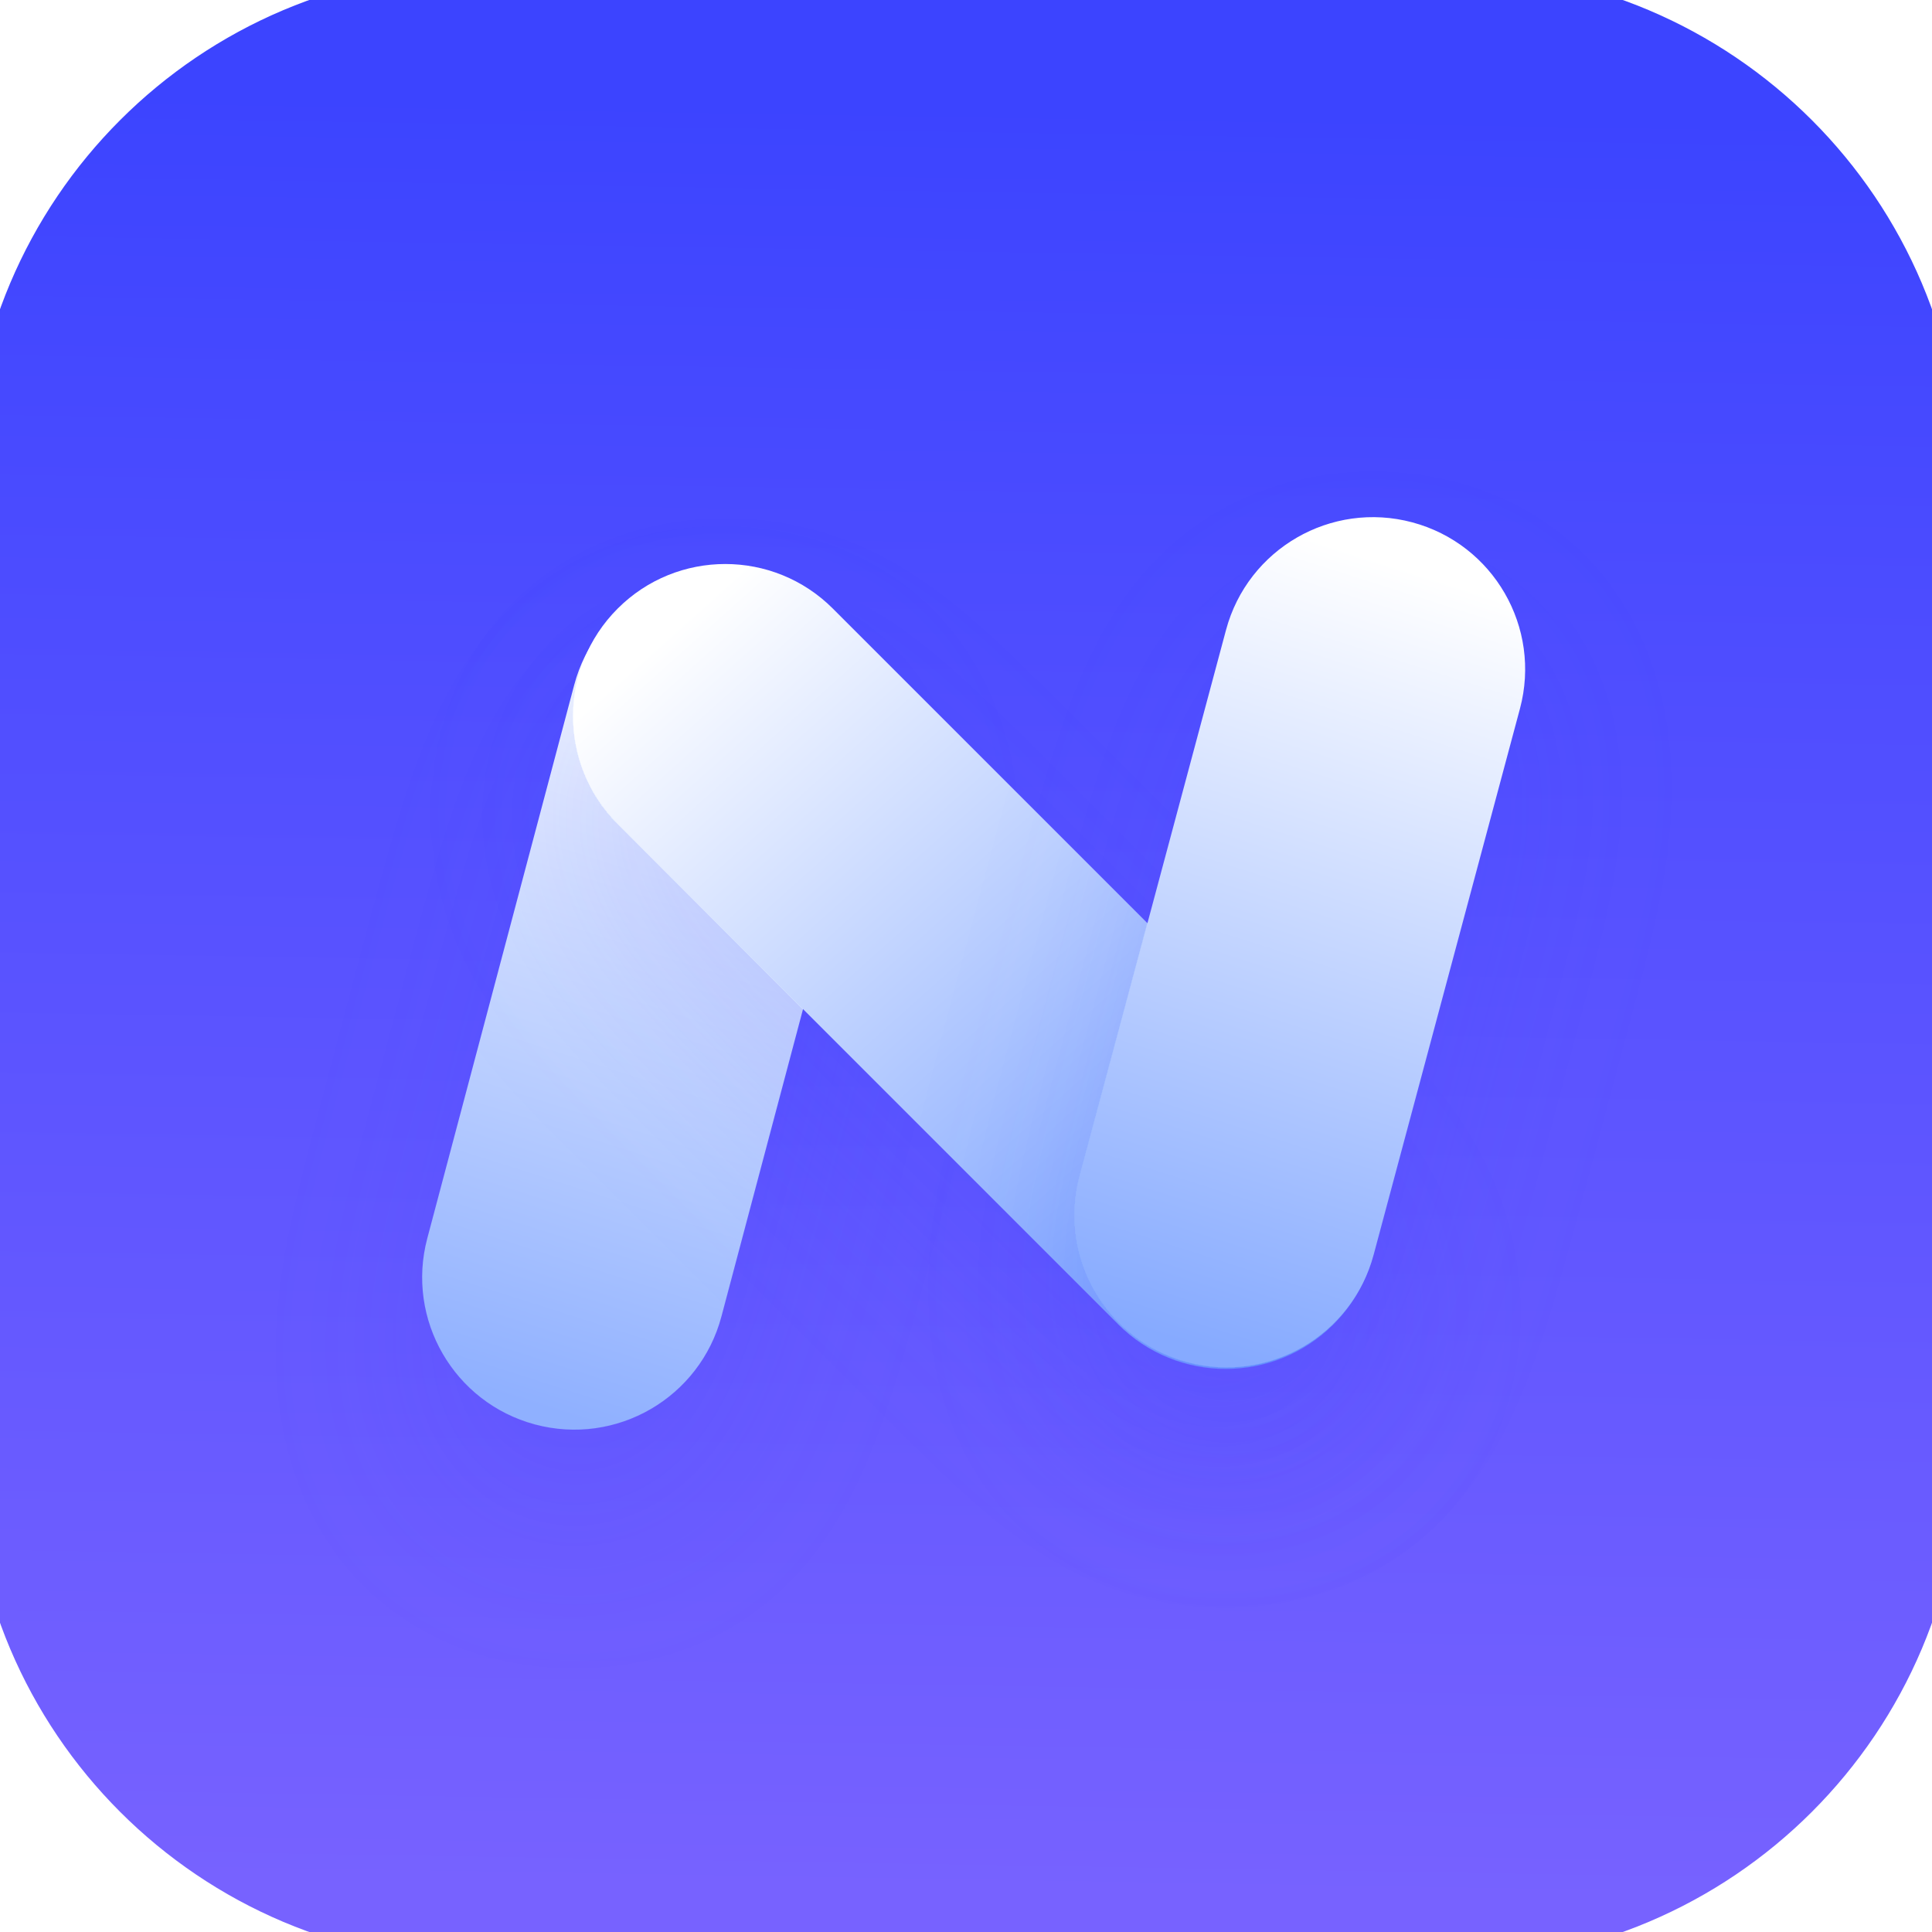
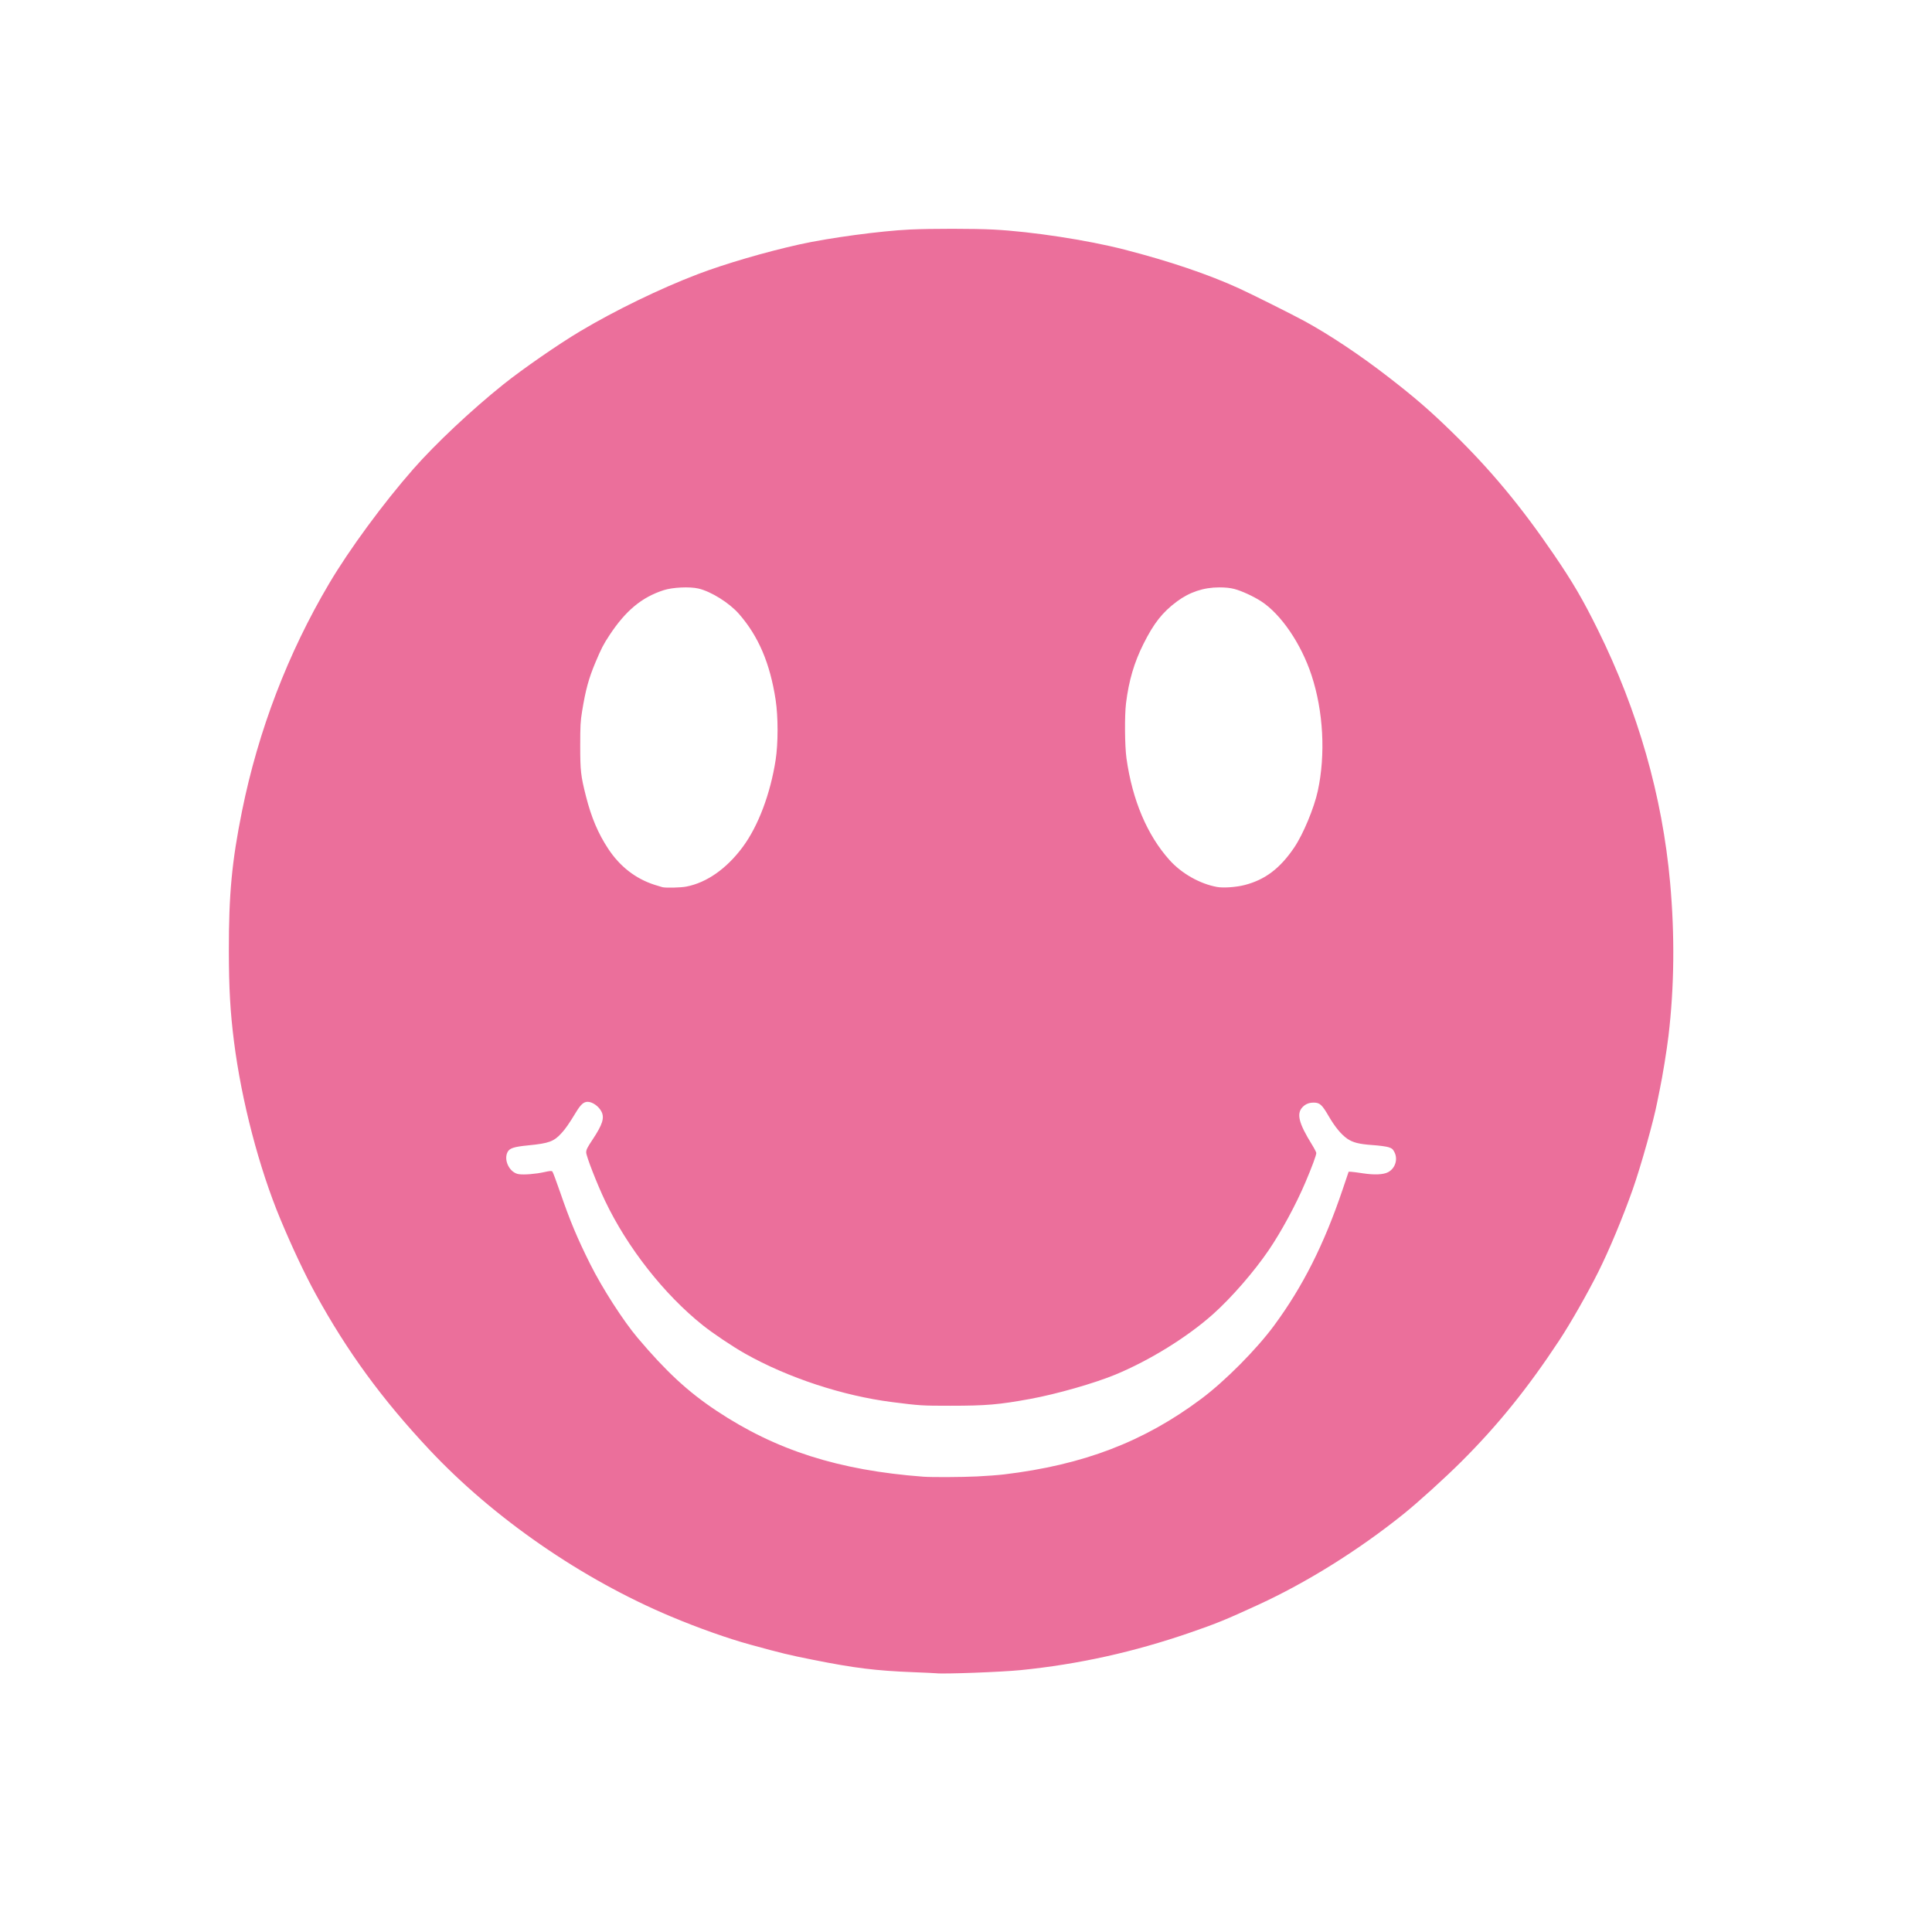
- <svg xmlns="http://www.w3.org/2000/svg" width="32" height="32" viewBox="0 0 32 32" fill="none">
-   <rect width="32" height="32" rx="8" fill="url(#paint0_linear_460_33855)" />
-   <rect width="32" height="32" rx="8" stroke="url(#paint0_linear_460_33855)" />
-   <g filter="url(#filter0_d_460_33855)">
-     <path d="M9.511 11.344C9.869 9.996 11.253 9.195 12.599 9.556C13.941 9.916 14.739 11.294 14.383 12.637L11.949 21.805C11.591 23.153 10.207 23.954 8.861 23.593C7.519 23.233 6.721 21.855 7.077 20.512L9.511 11.344Z" fill="url(#paint1_linear_460_33855)" />
-   </g>
-   <g filter="url(#filter1_d_460_33855)">
-     <rect x="8.449" y="11.862" width="5.04" height="16.766" rx="2.52" transform="rotate(-45 8.44861 11.8623)" fill="url(#paint2_linear_460_33855)" />
-   </g>
-   <g filter="url(#filter2_d_460_33855)">
-     <rect x="20.959" y="8" width="5.04" height="14.4" rx="2.52" transform="rotate(15 20.9595 8)" fill="url(#paint3_linear_460_33855)" />
-   </g>
-   <defs>
-     <filter id="filter0_d_460_33855" x="3.792" y="7.87" width="13.875" height="20.61" filterUnits="userSpaceOnUse" color-interpolation-filters="sRGB">
-       <feFlood flood-opacity="0" result="BackgroundImageFix" />
-       <feColorMatrix in="SourceAlpha" type="matrix" values="0 0 0 0 0 0 0 0 0 0 0 0 0 0 0 0 0 0 127 0" result="hardAlpha" />
-       <feOffset dy="1.6" />
-       <feGaussianBlur stdDeviation="1.6" />
-       <feComposite in2="hardAlpha" operator="out" />
-       <feColorMatrix type="matrix" values="0 0 0 0 0.239 0 0 0 0 0.267 0 0 0 0 1 0 0 0 0.16 0" />
-       <feBlend mode="normal" in2="BackgroundImageFix" result="effect1_dropShadow_460_33855" />
-       <feBlend mode="normal" in="SourceGraphic" in2="effect1_dropShadow_460_33855" result="shape" />
-     </filter>
-     <filter id="filter1_d_460_33855" x="6.292" y="7.742" width="19.732" height="19.732" filterUnits="userSpaceOnUse" color-interpolation-filters="sRGB">
-       <feFlood flood-opacity="0" result="BackgroundImageFix" />
-       <feColorMatrix in="SourceAlpha" type="matrix" values="0 0 0 0 0 0 0 0 0 0 0 0 0 0 0 0 0 0 127 0" result="hardAlpha" />
-       <feOffset dy="1.6" />
-       <feGaussianBlur stdDeviation="1.6" />
-       <feComposite in2="hardAlpha" operator="out" />
-       <feColorMatrix type="matrix" values="0 0 0 0 0.239 0 0 0 0 0.267 0 0 0 0 1 0 0 0 0.16 0" />
-       <feBlend mode="normal" in2="BackgroundImageFix" result="effect1_dropShadow_460_33855" />
-       <feBlend mode="normal" in="SourceGraphic" in2="effect1_dropShadow_460_33855" result="shape" />
-     </filter>
-     <filter id="filter2_d_460_33855" x="14.598" y="6.966" width="13.864" height="20.482" filterUnits="userSpaceOnUse" color-interpolation-filters="sRGB">
-       <feFlood flood-opacity="0" result="BackgroundImageFix" />
-       <feColorMatrix in="SourceAlpha" type="matrix" values="0 0 0 0 0 0 0 0 0 0 0 0 0 0 0 0 0 0 127 0" result="hardAlpha" />
-       <feOffset dy="1.6" />
-       <feGaussianBlur stdDeviation="1.6" />
-       <feComposite in2="hardAlpha" operator="out" />
-       <feColorMatrix type="matrix" values="0 0 0 0 0.239 0 0 0 0 0.267 0 0 0 0 1 0 0 0 0.16 0" />
-       <feBlend mode="normal" in2="BackgroundImageFix" result="effect1_dropShadow_460_33855" />
-       <feBlend mode="normal" in="SourceGraphic" in2="effect1_dropShadow_460_33855" result="shape" />
-     </filter>
-     <linearGradient id="paint0_linear_460_33855" x1="18.921" y1="1.739" x2="18.433" y2="31.511" gradientUnits="userSpaceOnUse">
-       <stop stop-color="#3C44FF" />
-       <stop offset="0.997" stop-color="#7762FF" />
-     </linearGradient>
-     <linearGradient id="paint1_linear_460_33855" x1="12.853" y1="10.441" x2="8.75" y2="23.306" gradientUnits="userSpaceOnUse">
-       <stop stop-color="white" />
-       <stop offset="0.997" stop-color="#8FB0FF" />
-     </linearGradient>
-     <linearGradient id="paint2_linear_460_33855" x1="11.429" y1="12.774" x2="10.58" y2="28.33" gradientUnits="userSpaceOnUse">
-       <stop stop-color="white" />
-       <stop offset="0.997" stop-color="#6895FF" />
-     </linearGradient>
-     <linearGradient id="paint3_linear_460_33855" x1="23.939" y1="8.783" x2="23.313" y2="22.154" gradientUnits="userSpaceOnUse">
-       <stop stop-color="white" />
-       <stop offset="0.997" stop-color="#86AAFF" />
-     </linearGradient>
-   </defs>
+ <svg xmlns="http://www.w3.org/2000/svg" width="128pt" height="128pt" viewBox="0 0 45.156 45.156">
+   <path style="fill:#eb6f9b" d="M917 1841.377c-1.375-.179-14.2-.78-28.5-1.337-46.964-1.83-73.66-5.135-126-15.601-30.4-6.079-37.847-7.881-78-18.88-28.2-7.726-64.818-20.694-99.363-35.191-111.629-46.844-221.833-122.947-302.45-208.86-59.237-63.126-102.898-122.907-142.425-195.008-13.466-24.563-29.46-58.501-44.065-93.5-26.723-64.037-48.733-148.302-58.12-222.5-4.692-37.093-6.36-66.533-6.432-113.5-.107-70.784 3.792-112.168 16.488-175C68.51 661.155 105.6 564.33 157.305 477c25.275-42.69 67.49-100.13 105.098-143 27.74-31.622 72.955-74.13 112.729-105.984 24.306-19.465 69.025-50.42 96.368-66.704 44.094-26.263 100.068-53.432 147-71.352 33.798-12.905 84.962-27.886 127.5-37.331 37.063-8.23 101.546-16.911 138.5-18.646 26.483-1.243 80.204-1.215 104.407.054 48.035 2.519 117.497 13.144 163.957 25.08 55.93 14.369 105.569 31.182 143.636 48.651 16.703 7.666 66.502 32.568 81.852 40.931 31.094 16.942 69.538 42.565 104.538 69.674 33.883 26.245 52.323 42.197 80.14 69.327 47.99 46.805 85.902 92.369 127.143 152.8 23.982 35.142 36.42 56.406 55.257 94.469 50.251 101.54 80.754 208.225 90.502 316.531 5.933 65.93 5.247 130.71-2.033 192-2.144 18.052-7.556 51.33-10.952 67.349-1.126 5.308-2.507 12.126-3.071 15.151-4.178 22.426-20.611 81-30.838 109.918-12.471 35.264-29.484 76.026-42.956 102.92-13.7 27.347-34.855 64.466-48.822 85.662-39.61 60.116-76.906 106.303-122.74 152-20.757 20.694-54.216 51.012-72.52 65.71-56.23 45.154-120.673 85.4-181.618 113.423-40.787 18.754-51.934 23.31-84.882 34.694-70.873 24.488-140.043 39.821-212.5 47.108-24 2.413-96.877 5.123-106 3.941zm51.5-246.401c11.55-.562 26.625-1.695 33.5-2.519 99.573-11.925 175.13-40.867 247-94.611 29.832-22.308 69.158-61.91 91.206-91.846 35.997-48.875 62.487-101.432 85.683-170l7.611-22.5 3 .086c1.65.047 8.168.886 14.485 1.863 14.498 2.244 25.798 1.782 31.764-1.296 9.018-4.654 12.703-16.142 8.066-25.153-1.973-3.835-3.054-4.744-7.315-6.155-2.814-.93-11.559-2.108-20-2.692-16.802-1.163-24.743-3.16-31.758-7.987-7.467-5.137-15.498-14.888-23.196-28.166-8.364-14.426-11.199-17-18.726-17-5.995 0-10.43 1.808-14.152 5.767-7.647 8.138-4.618 20.099 11.814 46.649 3.035 4.903 5.518 9.705 5.518 10.67 0 2.795-5.449 17.486-13.601 36.67-11.926 28.064-30.318 62.03-46.156 85.244-18.508 27.126-46.71 59.508-69.605 79.924-32.168 28.684-79.37 57.889-122.138 75.57-26.356 10.895-73.603 24.392-106.5 30.422-39.286 7.202-55.148 8.562-100 8.574-35.667.01-38.197-.149-73-4.582-61.942-7.89-130.498-30.485-184-60.645-15.5-8.738-40.173-25.264-53-35.5-48.472-38.683-94.425-97.198-122.37-155.825-10.12-21.23-23.63-55.874-23.63-60.595 0-3.392 1.288-5.99 7.908-15.948 12.548-18.874 15.23-27.307 11.19-35.185-3.41-6.65-11.264-12.2-17.271-12.206-4.95 0-8.633 3.262-14.436 12.807-8.975 14.762-13.115 20.73-18.367 26.475-9.54 10.435-15.655 12.679-41.459 15.217-18.006 1.77-23.5 3.538-25.994 8.36-5.306 10.26 2.662 26 14.024 27.704 6.606.99 21.208-.187 31.867-2.57 7.174-1.603 9.207-1.753 10.196-.75.68.69 5.028 12.278 9.663 25.753 12.324 35.826 21.492 57.745 37.763 90.28 15.027 30.049 41.342 70.965 59.31 92.22 35.806 42.355 62.991 67.49 98.606 91.171 74.626 49.62 153.066 74.648 259 82.64 10.544.796 48.083.609 67.5-.335zM604.228 856.583c25.612-4.9 50.554-22.395 70.739-49.62 19.35-26.097 34.578-66.378 41.192-108.963 3.216-20.71 3.217-54.148.002-75.159-7.017-45.85-21.454-79.684-45.956-107.696-12.03-13.753-34.852-28.028-50.705-31.716-11.027-2.565-32.337-1.557-43.5 2.057-27.541 8.916-47.664 25.66-68.009 56.593-7.478 11.37-10.107 16.47-17.336 33.642-8.512 20.218-12.42 34.55-16.844 61.779-1.982 12.201-2.276 17.661-2.286 42.5-.014 31.671.686 37.858 7.184 63.5 6.745 26.617 15.312 46.783 28.04 66 14.58 22.012 34.143 37.187 57.75 44.795 4.4 1.418 8.9 2.78 10 3.026 4.602 1.029 22.863.576 29.729-.738zm698.89-1.941c25.766-6.59 44.56-20.804 62.335-47.142 11.157-16.532 24.79-49.28 29.43-70.692 9.906-45.723 6.978-99.768-7.846-144.808-12.992-39.474-38.24-76.527-63.105-92.613-9.74-6.3-24.684-13.15-33.75-15.468-5.206-1.332-10.933-1.919-18.714-1.919-19.541 0-37.184 5.887-53.014 17.69-18.157 13.538-28.785 27.025-41.83 53.082-11.645 23.262-18.324 45.984-21.818 74.228-1.916 15.484-1.604 53.506.565 69 7.324 52.3 25.93 96.226 53.982 127.445 15.03 16.727 37.912 29.682 59.307 33.576 7.887 1.436 23.854.333 34.459-2.379z" transform="matrix(.01867 0 0 .01867 4.758 4.73)" />
</svg>
